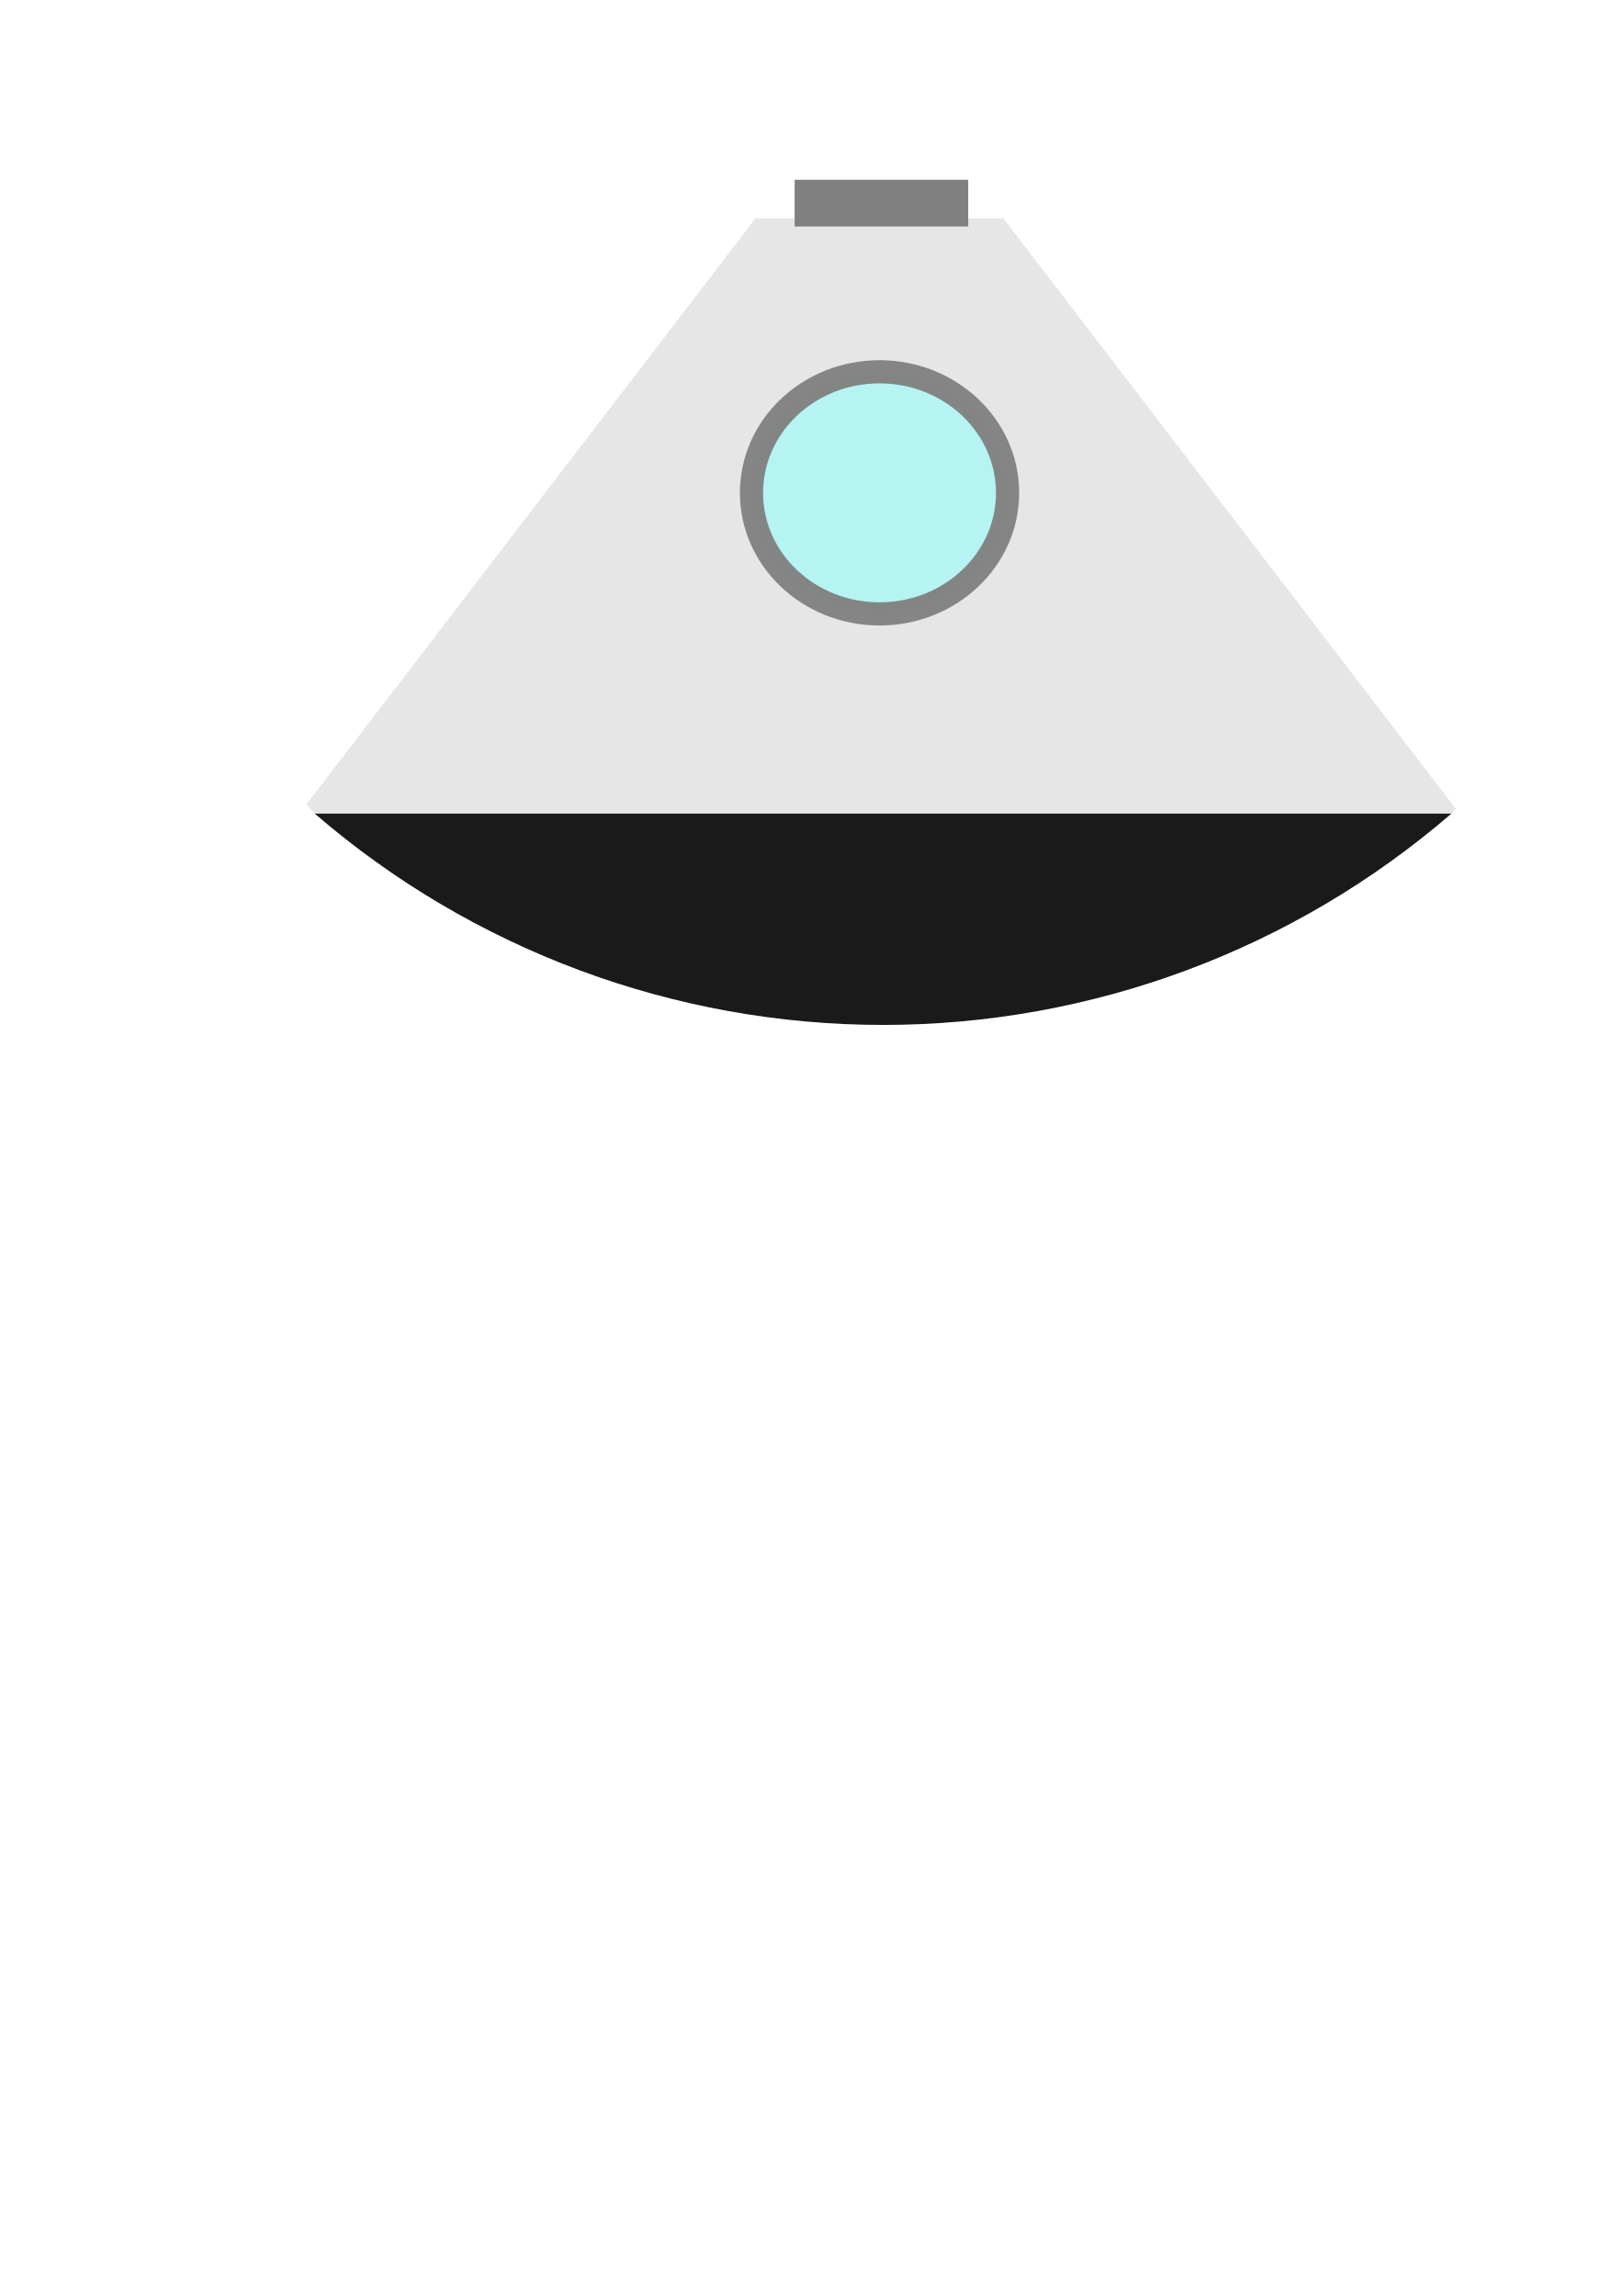
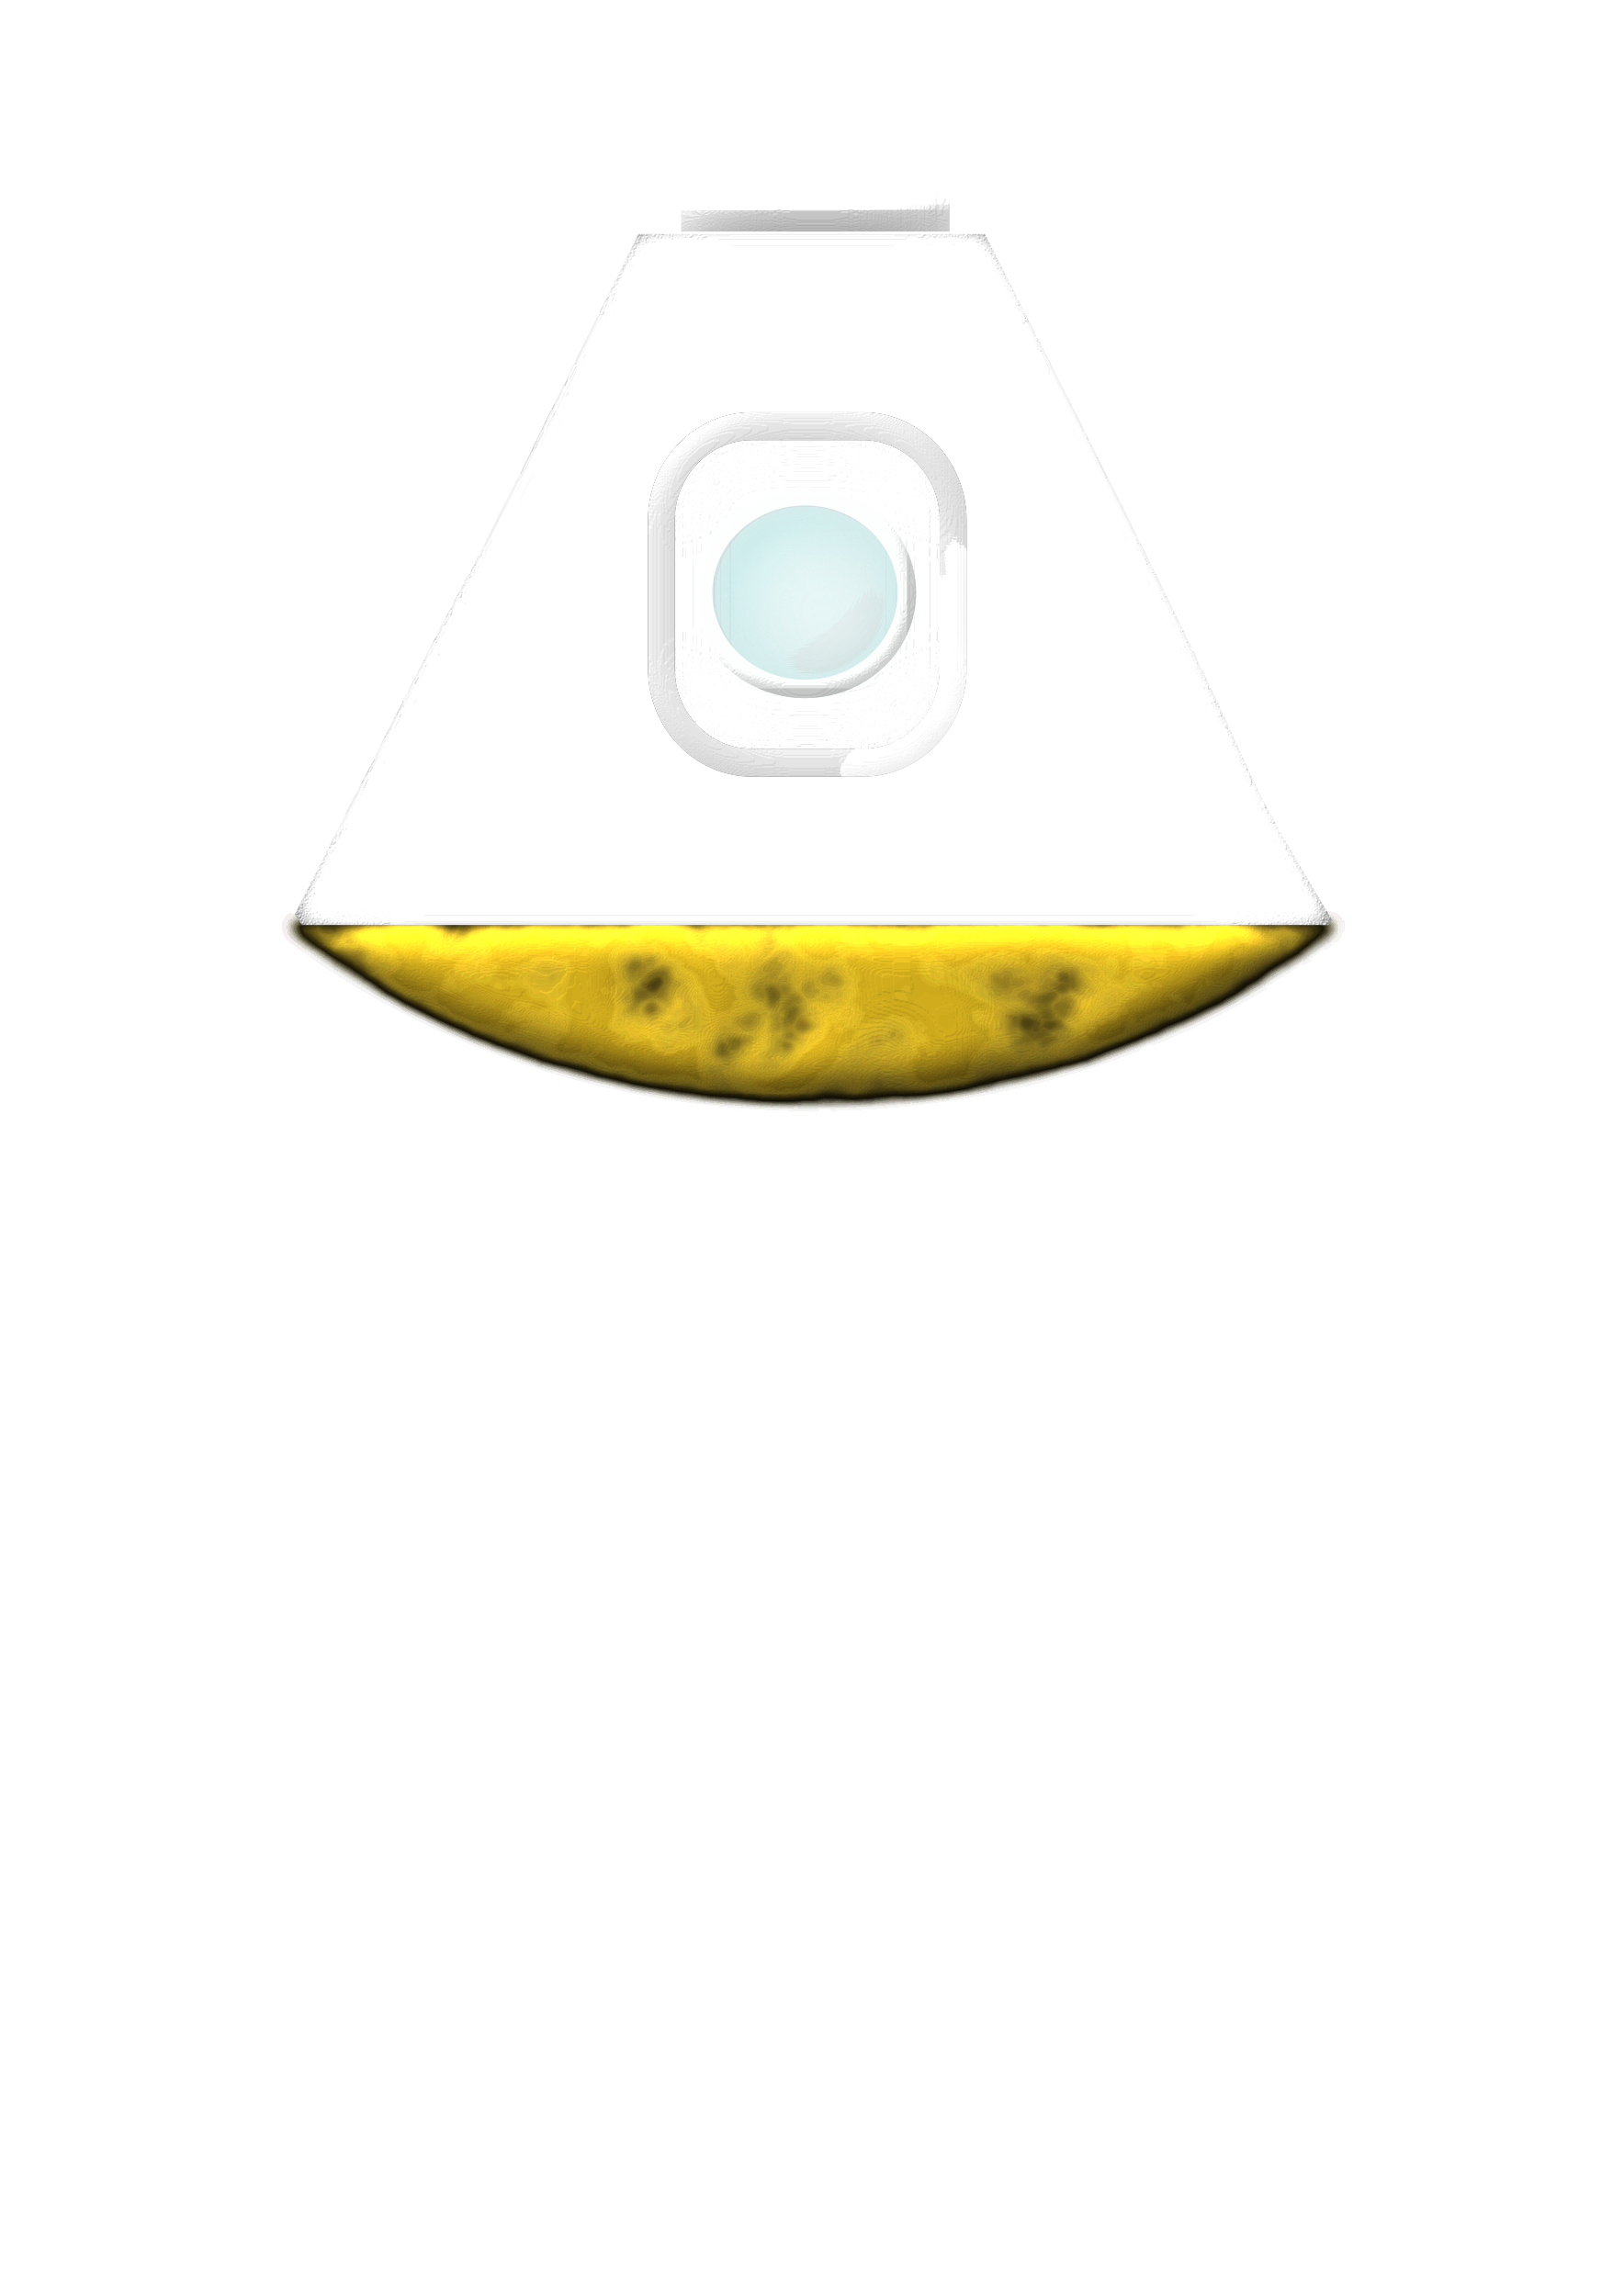
- <svg xmlns="http://www.w3.org/2000/svg" id="svg8" version="1.1" viewBox="0 0 210 297" height="297mm" width="210mm">
-   <defs id="defs2" />
+ <svg xmlns="http://www.w3.org/2000/svg" width="210mm" height="297mm" viewBox="0 0 210 297" version="1.1" id="svg8">
+   <defs id="defs2">
+     <filter id="filter3422" style="color-interpolation-filters:sRGB;" height="2" width="2" x="-0.5" y="-0.5">
+       <feGaussianBlur id="feGaussianBlur3390" result="result3" stdDeviation="5" />
+       <feGaussianBlur id="feGaussianBlur3392" result="result4" in="SourceGraphic" stdDeviation="1.5" />
+       <feBlend id="feBlend3394" result="result11" mode="darken" in2="result3" />
+       <feComponentTransfer id="feComponentTransfer3402" result="result1">
+         <feFuncR id="feFuncR3396" tableValues="0 0.2 0.133 0.3 0.4 0.333 0.5 0.6 0.533 0.7 0.8 0.733 0.9 1 0.933 1.1 1" type="table" />
+         <feFuncG id="feFuncG3398" tableValues="0 0.2 0.133 0.3 0.4 0.333 0.5 0.6 0.533 0.7 0.8 0.733 0.9 1 0.933 1.1 1" type="table" />
+         <feFuncB id="feFuncB3400" tableValues="0 0.2 0.133 0.3 0.4 0.333 0.5 0.6 0.533 0.7 0.8 0.733 0.9 1 0.933 1.1 1" type="table" />
+       </feComponentTransfer>
+       <feColorMatrix id="feColorMatrix3404" in="result1" type="luminanceToAlpha" result="result2" />
+       <feDiffuseLighting id="feDiffuseLighting3408" surfaceScale="-15" result="result1" diffuseConstant="1" in="result2" lighting-color="#ffffff">
+         <feDistantLight id="feDistantLight3406" elevation="10" azimuth="225" />
+       </feDiffuseLighting>
+       <feSpecularLighting id="feSpecularLighting3412" in="result2" surfaceScale="-15" specularConstant="1" specularExponent="10" result="result14">
+         <feDistantLight id="feDistantLight3410" azimuth="225" elevation="45" />
+       </feSpecularLighting>
+       <feComposite id="feComposite3414" operator="arithmetic" in2="result1" k2="0.5" k3="0.5" result="result13" />
+       <feFlood id="feFlood3416" result="result12" flood-color="rgb(217,144,144)" />
+       <feComposite id="feComposite3418" in="result11" k3="0.8" k2="1" operator="arithmetic" result="result9" in2="result13" />
+       <feComposite id="feComposite3420" in="result9" operator="in" result="result7" in2="SourceGraphic" />
+     </filter>
+     <filter id="filter3530" style="color-interpolation-filters:sRGB;">
+       <feGaussianBlur id="feGaussianBlur3506" stdDeviation="1" in="SourceGraphic" result="result0" />
+       <feTurbulence id="feTurbulence3508" result="result1" numOctaves="4" seed="4" baseFrequency="0.057" type="turbulence" />
+       <feDisplacementMap id="feDisplacementMap3510" result="result91" in2="result1" xChannelSelector="R" />
+       <feComposite id="feComposite3512" in2="result91" in="result0" operator="out" result="result2" />
+       <feComposite id="feComposite3514" result="result5" operator="arithmetic" in="SourceAlpha" in2="result2" k3="1.2" k1="0.1" />
+       <feBlend id="feBlend3516" in2="result5" mode="multiply" result="fbSourceGraphic" />
+       <feGaussianBlur id="feGaussianBlur3518" result="result0" in="fbSourceGraphic" stdDeviation="3" />
+       <feSpecularLighting id="feSpecularLighting3522" specularExponent="15" specularConstant="0.4" surfaceScale="3" lighting-color="rgb(254,230,93)" result="result1" in="result0">
+         <fePointLight id="fePointLight3520" z="20000" y="-10000" x="-5000" />
+       </feSpecularLighting>
+       <feComposite id="feComposite3524" operator="in" result="result2" in="result1" in2="fbSourceGraphic" />
+       <feComposite id="feComposite3526" in2="result2" k3="3.5" k2="2.5" operator="arithmetic" result="result4" in="fbSourceGraphic" k1="-1" />
+       <feBlend id="feBlend3528" in2="result4" mode="multiply" />
+     </filter>
+     <filter id="filter3596" style="color-interpolation-filters:sRGB;">
+       <feGaussianBlur id="feGaussianBlur3576" in="SourceGraphic" stdDeviation="8" result="result6" />
+       <feComposite id="feComposite3578" result="result10" operator="xor" in="result6" in2="SourceGraphic" />
+       <feGaussianBlur id="feGaussianBlur3580" stdDeviation="8" result="result2" />
+       <feComposite id="feComposite3582" result="result91" in="result10" operator="atop" in2="SourceGraphic" />
+       <feComposite id="feComposite3584" in2="result91" operator="xor" in="result2" result="result4" />
+       <feGaussianBlur id="feGaussianBlur3586" stdDeviation="4" result="result3" in="result4" />
+       <feSpecularLighting id="feSpecularLighting3590" surfaceScale="18" specularConstant="1.1" specularExponent="5" result="result5">
+         <feDistantLight id="feDistantLight3588" elevation="55" azimuth="235" />
+       </feSpecularLighting>
+       <feComposite id="feComposite3592" k1="0.5" in2="result5" result="result7" operator="arithmetic" k2="0.5" k3="1.1" in="result3" />
+       <feComposite id="feComposite3594" result="result8" in2="SourceGraphic" operator="atop" in="result7" />
+     </filter>
+     <filter id="filter3658" style="color-interpolation-filters:sRGB;">
+       <feGaussianBlur id="feGaussianBlur3638" in="SourceGraphic" stdDeviation="8" result="result6" />
+       <feComposite id="feComposite3640" result="result10" operator="xor" in="result6" in2="SourceGraphic" />
+       <feGaussianBlur id="feGaussianBlur3642" stdDeviation="8" result="result2" />
+       <feComposite id="feComposite3644" result="result91" in="result10" operator="atop" in2="SourceGraphic" />
+       <feComposite id="feComposite3646" in2="result91" operator="xor" in="result2" result="result4" />
+       <feGaussianBlur id="feGaussianBlur3648" stdDeviation="4" result="result3" in="result4" />
+       <feSpecularLighting id="feSpecularLighting3652" surfaceScale="18" specularConstant="1.1" specularExponent="5" result="result5">
+         <feDistantLight id="feDistantLight3650" elevation="55" azimuth="235" />
+       </feSpecularLighting>
+       <feComposite id="feComposite3654" k1="0.5" in2="result5" result="result7" operator="arithmetic" k2="0.5" k3="1.1" in="result3" />
+       <feComposite id="feComposite3656" result="result8" in2="SourceGraphic" operator="atop" in="result7" />
+     </filter>
+     <filter id="filter3680" height="1.5" y="-0.25" width="1.5" x="-0.25" style="color-interpolation-filters:sRGB">
+       <feGaussianBlur id="feGaussianBlur3660" stdDeviation="12.01" result="result8" in="SourceGraphic" />
+       <feComposite id="feComposite3662" in="SourceGraphic" in2="result8" operator="xor" result="result18" />
+       <feComposite id="feComposite3664" in="result8" k1="1" k2="0.5" operator="arithmetic" result="result16" in2="result18" />
+       <feComposite id="feComposite3666" in2="result8" result="result6" operator="atop" in="result16" />
+       <feOffset id="feOffset3668" result="result17" in="result6" />
+       <feDisplacementMap id="feDisplacementMap3670" in2="result16" in="result17" xChannelSelector="A" yChannelSelector="A" scale="100" result="result4" />
+       <feComposite id="feComposite3672" in2="result4" result="result2" operator="arithmetic" in="result17" k3="1" />
+       <feComposite id="feComposite3674" in2="result17" result="fbSourceGraphic" in="result2" operator="out" />
+       <feComposite id="feComposite3676" in="fbSourceGraphic" in2="fbSourceGraphic" operator="over" result="result14" />
+       <feComposite id="feComposite3678" result="result15" in2="SourceGraphic" operator="in" in="result14" />
+     </filter>
+     <filter y="-0.5" x="-0.5" width="2" height="2" style="color-interpolation-filters:sRGB;" id="filter2249">
+       <feGaussianBlur stdDeviation="5" result="result3" id="feGaussianBlur2217" />
+       <feGaussianBlur stdDeviation="1.5" in="SourceGraphic" result="result4" id="feGaussianBlur2219" />
+       <feBlend in2="result3" mode="darken" result="result11" id="feBlend2221" />
+       <feComponentTransfer result="result1" id="feComponentTransfer2229">
+         <feFuncR type="table" tableValues="0 0.2 0.133 0.3 0.4 0.333 0.5 0.6 0.533 0.7 0.8 0.733 0.9 1 0.933 1.1 1" id="feFuncR2223" />
+         <feFuncG type="table" tableValues="0 0.2 0.133 0.3 0.4 0.333 0.5 0.6 0.533 0.7 0.8 0.733 0.9 1 0.933 1.1 1" id="feFuncG2225" />
+         <feFuncB type="table" tableValues="0 0.2 0.133 0.3 0.4 0.333 0.5 0.6 0.533 0.7 0.8 0.733 0.9 1 0.933 1.1 1" id="feFuncB2227" />
+       </feComponentTransfer>
+       <feColorMatrix result="result2" type="luminanceToAlpha" in="result1" id="feColorMatrix2231" />
+       <feDiffuseLighting lighting-color="#ffffff" in="result2" diffuseConstant="1" result="result1" surfaceScale="-15" id="feDiffuseLighting2235">
+         <feDistantLight azimuth="225" elevation="10" id="feDistantLight2233" />
+       </feDiffuseLighting>
+       <feSpecularLighting result="result14" specularExponent="10" specularConstant="1" surfaceScale="-15" in="result2" id="feSpecularLighting2239">
+         <feDistantLight elevation="45" azimuth="225" id="feDistantLight2237" />
+       </feSpecularLighting>
+       <feComposite result="result13" k3="0.5" k2="0.5" in2="result1" operator="arithmetic" id="feComposite2241" />
+       <feFlood flood-color="rgb(217,144,144)" result="result12" id="feFlood2243" />
+       <feComposite in2="result13" result="result9" operator="arithmetic" k2="1" k3="0.8" in="result11" id="feComposite2245" />
+       <feComposite in2="SourceGraphic" result="result7" operator="in" in="result9" id="feComposite2247" />
+     </filter>
+     <filter height="1.5" y="-0.25" width="1.5" x="-0.25" style="color-interpolation-filters:sRGB;" id="filter2279">
+       <feGaussianBlur stdDeviation="4" result="result8" id="feGaussianBlur2251" />
+       <feTurbulence seed="50" result="result7" type="turbulence" numOctaves="7" baseFrequency="0.01 0.01" id="feTurbulence2253" />
+       <feColorMatrix result="result5" values="1 0 0 0 0 0 1 0 0 0 0 0 1 0 0 0 0 0 1.4 0 " id="feColorMatrix2255" />
+       <feComposite result="result6" in="result5" operator="in" in2="result8" id="feComposite2257" />
+       <feDisplacementMap in="result5" xChannelSelector="A" yChannelSelector="A" scale="100" result="result4" in2="result6" id="feDisplacementMap2259" />
+       <feFlood flood-opacity="1" flood-color="rgb(224,224,224)" id="feFlood2261" />
+       <feComposite result="result2" operator="atop" in2="result4" id="feComposite2263" />
+       <feComposite in="result2" operator="atop" in2="SourceGraphic" result="result9" id="feComposite2265" />
+       <feBlend result="fbSourceGraphic" mode="darken" in2="result9" id="feBlend2267" />
+       <feGaussianBlur stdDeviation="5" in="fbSourceGraphic" result="result0" id="feGaussianBlur2269" />
+       <feSpecularLighting in="result0" result="result1" lighting-color="rgb(255,255,255)" surfaceScale="8" specularConstant="0.8" specularExponent="30" id="feSpecularLighting2273">
+         <feDistantLight elevation="55" azimuth="235" id="feDistantLight2271" />
+       </feSpecularLighting>
+       <feComposite in2="fbSourceGraphic" in="result1" result="result2" operator="in" id="feComposite2275" />
+       <feComposite in="fbSourceGraphic" result="result4" operator="arithmetic" k2="1" k3="1" in2="result2" id="feComposite2277" />
+     </filter>
+   </defs>
  <g id="layer1">
-     <path transform="scale(0.2645833)" d="M 709.623 397.66 L 429.883 397.66 L 153.715 397.66 A 425.197 425.197 0 0 0 431.668 501.092 A 425.197 425.197 0 0 0 709.623 397.66 z " style="opacity:1;fill:#1a1a1a;fill-opacity:1;stroke:none;stroke-width:154.229;stroke-linejoin:bevel;stroke-dashoffset:18.898;stroke-opacity:0.953" id="path1645" />
-     <path d="M 97.723,28.232 76.24,56.271 39.64,104.039 a 112.5,146.83 0 0 0 1.03,1.176 h 73.069 74.015 a 112.5,146.83 0 0 0 0.527,-0.598 L 151.239,56.271 129.756,28.232 Z" style="opacity:1;fill:#e6e6e6;fill-opacity:1;stroke:none;stroke-width:46.619;stroke-linejoin:bevel;stroke-dashoffset:18.898;stroke-opacity:0.953" id="path1659" />
-     <rect y="23.256" x="102.775" height="6.041" width="22.448" id="rect1668" style="opacity:1;fill:#808080;fill-opacity:1;stroke:none;stroke-width:12.17;stroke-linejoin:bevel;stroke-dashoffset:18.898;stroke-opacity:0.953" />
-     <ellipse ry="15.659" rx="16.559" cy="63.753" cx="113.754" id="path1670" style="opacity:1;fill:#b6f4f4;fill-opacity:1;stroke:#808080;stroke-width:3;stroke-linejoin:bevel;stroke-miterlimit:4;stroke-dasharray:none;stroke-dashoffset:18.898;stroke-opacity:0.953" />
+     <path transform="matrix(1.005932,0,0,0.8513062,-0.6237692,17.84153)" id="path1645" style="opacity:1;fill:#1a1a1a;fill-opacity:1;stroke:none;stroke-width:37.729;stroke-linejoin:bevel;stroke-dashoffset:18.898;stroke-opacity:0.953;filter:url(#filter3530)" d="m 171.518,119.658 h -66.793 -65.94 a 101.523,106.571 0 0 0 66.366,25.924 101.523,106.571 0 0 0 66.366,-25.924 z" />
+     <path id="path1659" style="opacity:1;fill:#e6e6e6;fill-opacity:1;stroke:none;stroke-width:47.721;stroke-linejoin:bevel;stroke-dashoffset:18.898;stroke-opacity:0.953;filter:url(#filter3422)" d="m 82.597,30.271 c -43.767,88.036 -0.241,0.456 -44.478,88.022 0.308,0.458 0.618,0.913 0.929,1.365 h 65.94 66.792 c 0.159,-0.231 0.317,-0.462 0.475,-0.695 -17.605,-29.564 0.432,0.037 -44.876,-88.692 z" />
+     <rect transform="matrix(1.617564,0,0,0.909462,-64.36749,2.423106)" style="opacity:1;fill:#808080;fill-opacity:1;stroke:none;stroke-width:12.824;stroke-linejoin:bevel;stroke-dashoffset:18.898;stroke-opacity:0.953;filter:url(#filter3596)" id="rect1668" width="21.467" height="7.015" x="94.255" y="23.256" />
+     <g transform="matrix(0.867031,0,0,0.9012637,14.24853,7.955638)" id="g2147">
+       <rect ry="13.505" y="52.346" x="82.225" height="48.3" width="43.533" id="rect2111" style="fill:#cccccc;stroke:none;stroke-width:3.178;stroke-linejoin:bevel;stroke-miterlimit:4;stroke-dasharray:none;stroke-dashoffset:18.898;stroke-opacity:0.996;filter:url(#filter2249)" />
+       <rect style="fill:none;stroke:#b3b3b3;stroke-width:4;stroke-linejoin:bevel;stroke-miterlimit:4;stroke-dasharray:none;stroke-dashoffset:18.898;stroke-opacity:0.996;filter:url(#filter2279)" id="rect2147" width="43.533" height="48.3" x="82.225" y="52.346" ry="13.505" />
+     </g>
+     <g transform="translate(-70.43432,12.61857)" id="g2203">
+       <ellipse ry="18.019" rx="19.055" cy="81.223" cx="104.767" id="path1670" style="fill:#b6f4f4;fill-opacity:1;stroke:#808080;stroke-width:3.452;stroke-linejoin:bevel;stroke-miterlimit:4;stroke-dasharray:none;stroke-dashoffset:18.898;stroke-opacity:0.953;filter:url(#filter3680)" transform="matrix(0.6914287,0,0,0.6914287,102.1128,7.875363)" />
+       <ellipse style="fill:none;fill-opacity:1;stroke:#808080;stroke-width:3.452;stroke-linejoin:bevel;stroke-miterlimit:4;stroke-dasharray:none;stroke-dashoffset:18.898;stroke-opacity:0.953;filter:url(#filter3658)" id="ellipse3598" cx="104.767" cy="81.223" rx="19.055" ry="18.019" transform="matrix(0.6914287,0,0,0.6914287,102.1128,7.875363)" />
+     </g>
  </g>
</svg>
